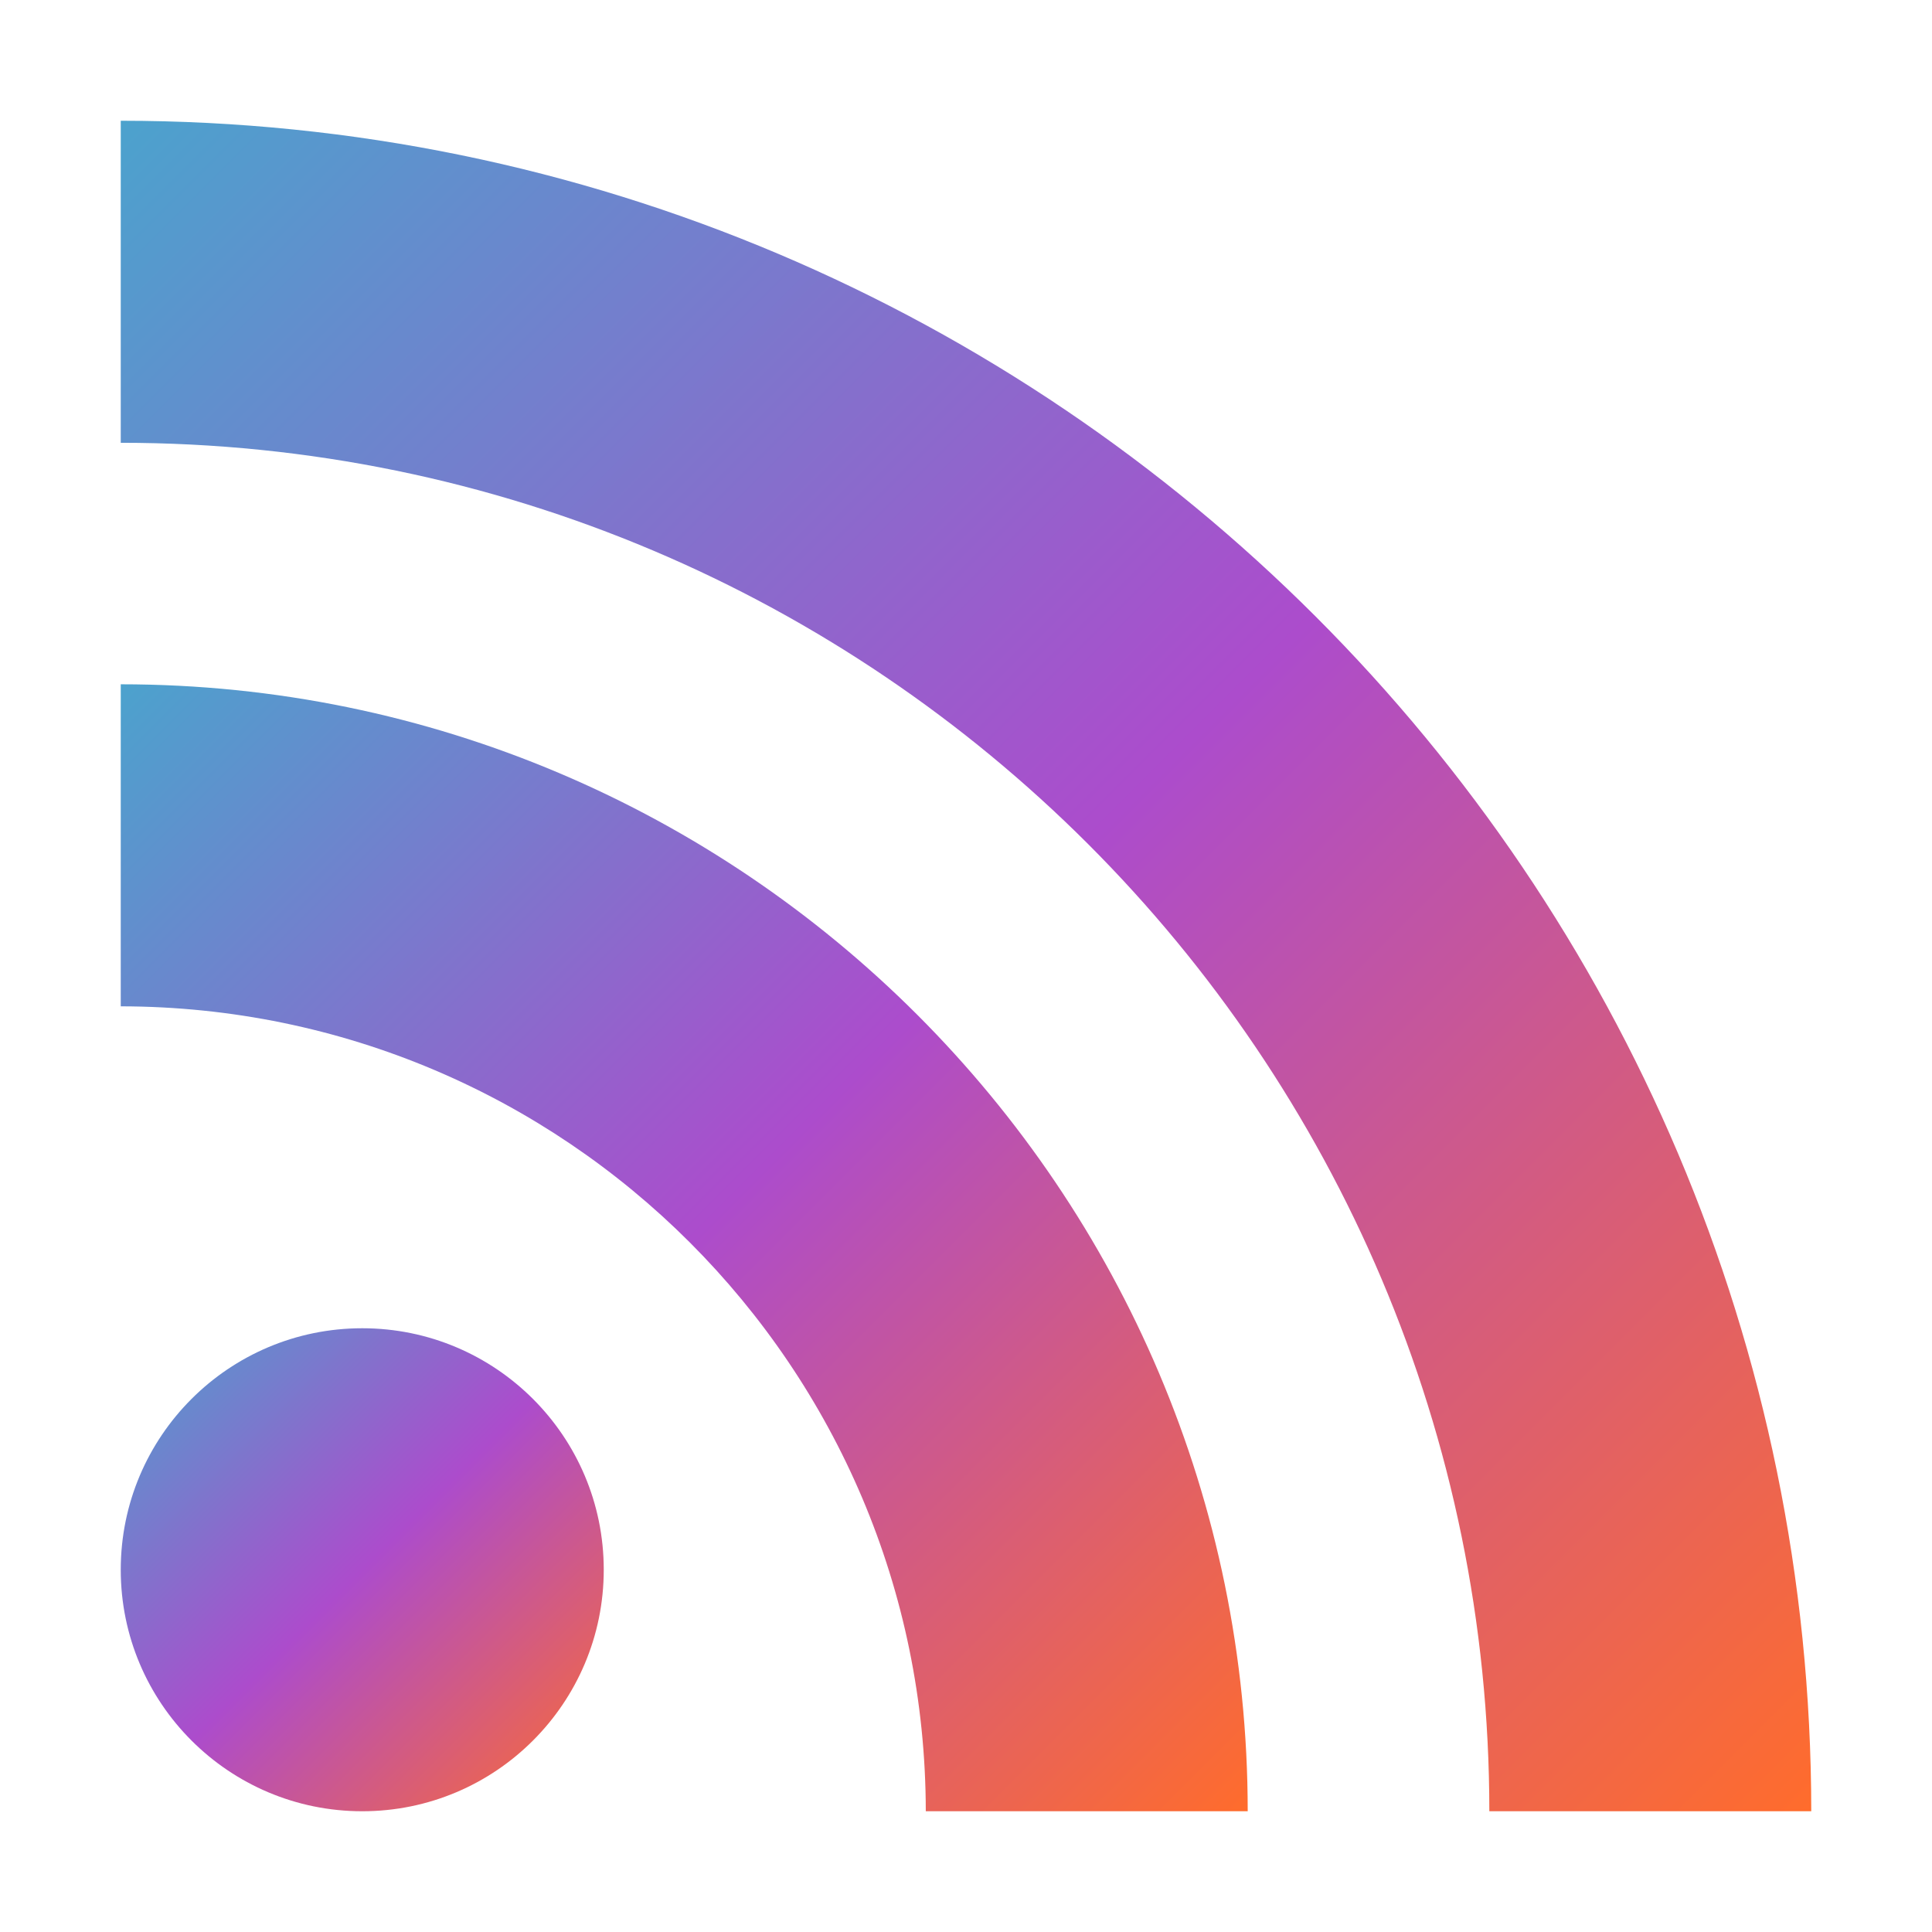
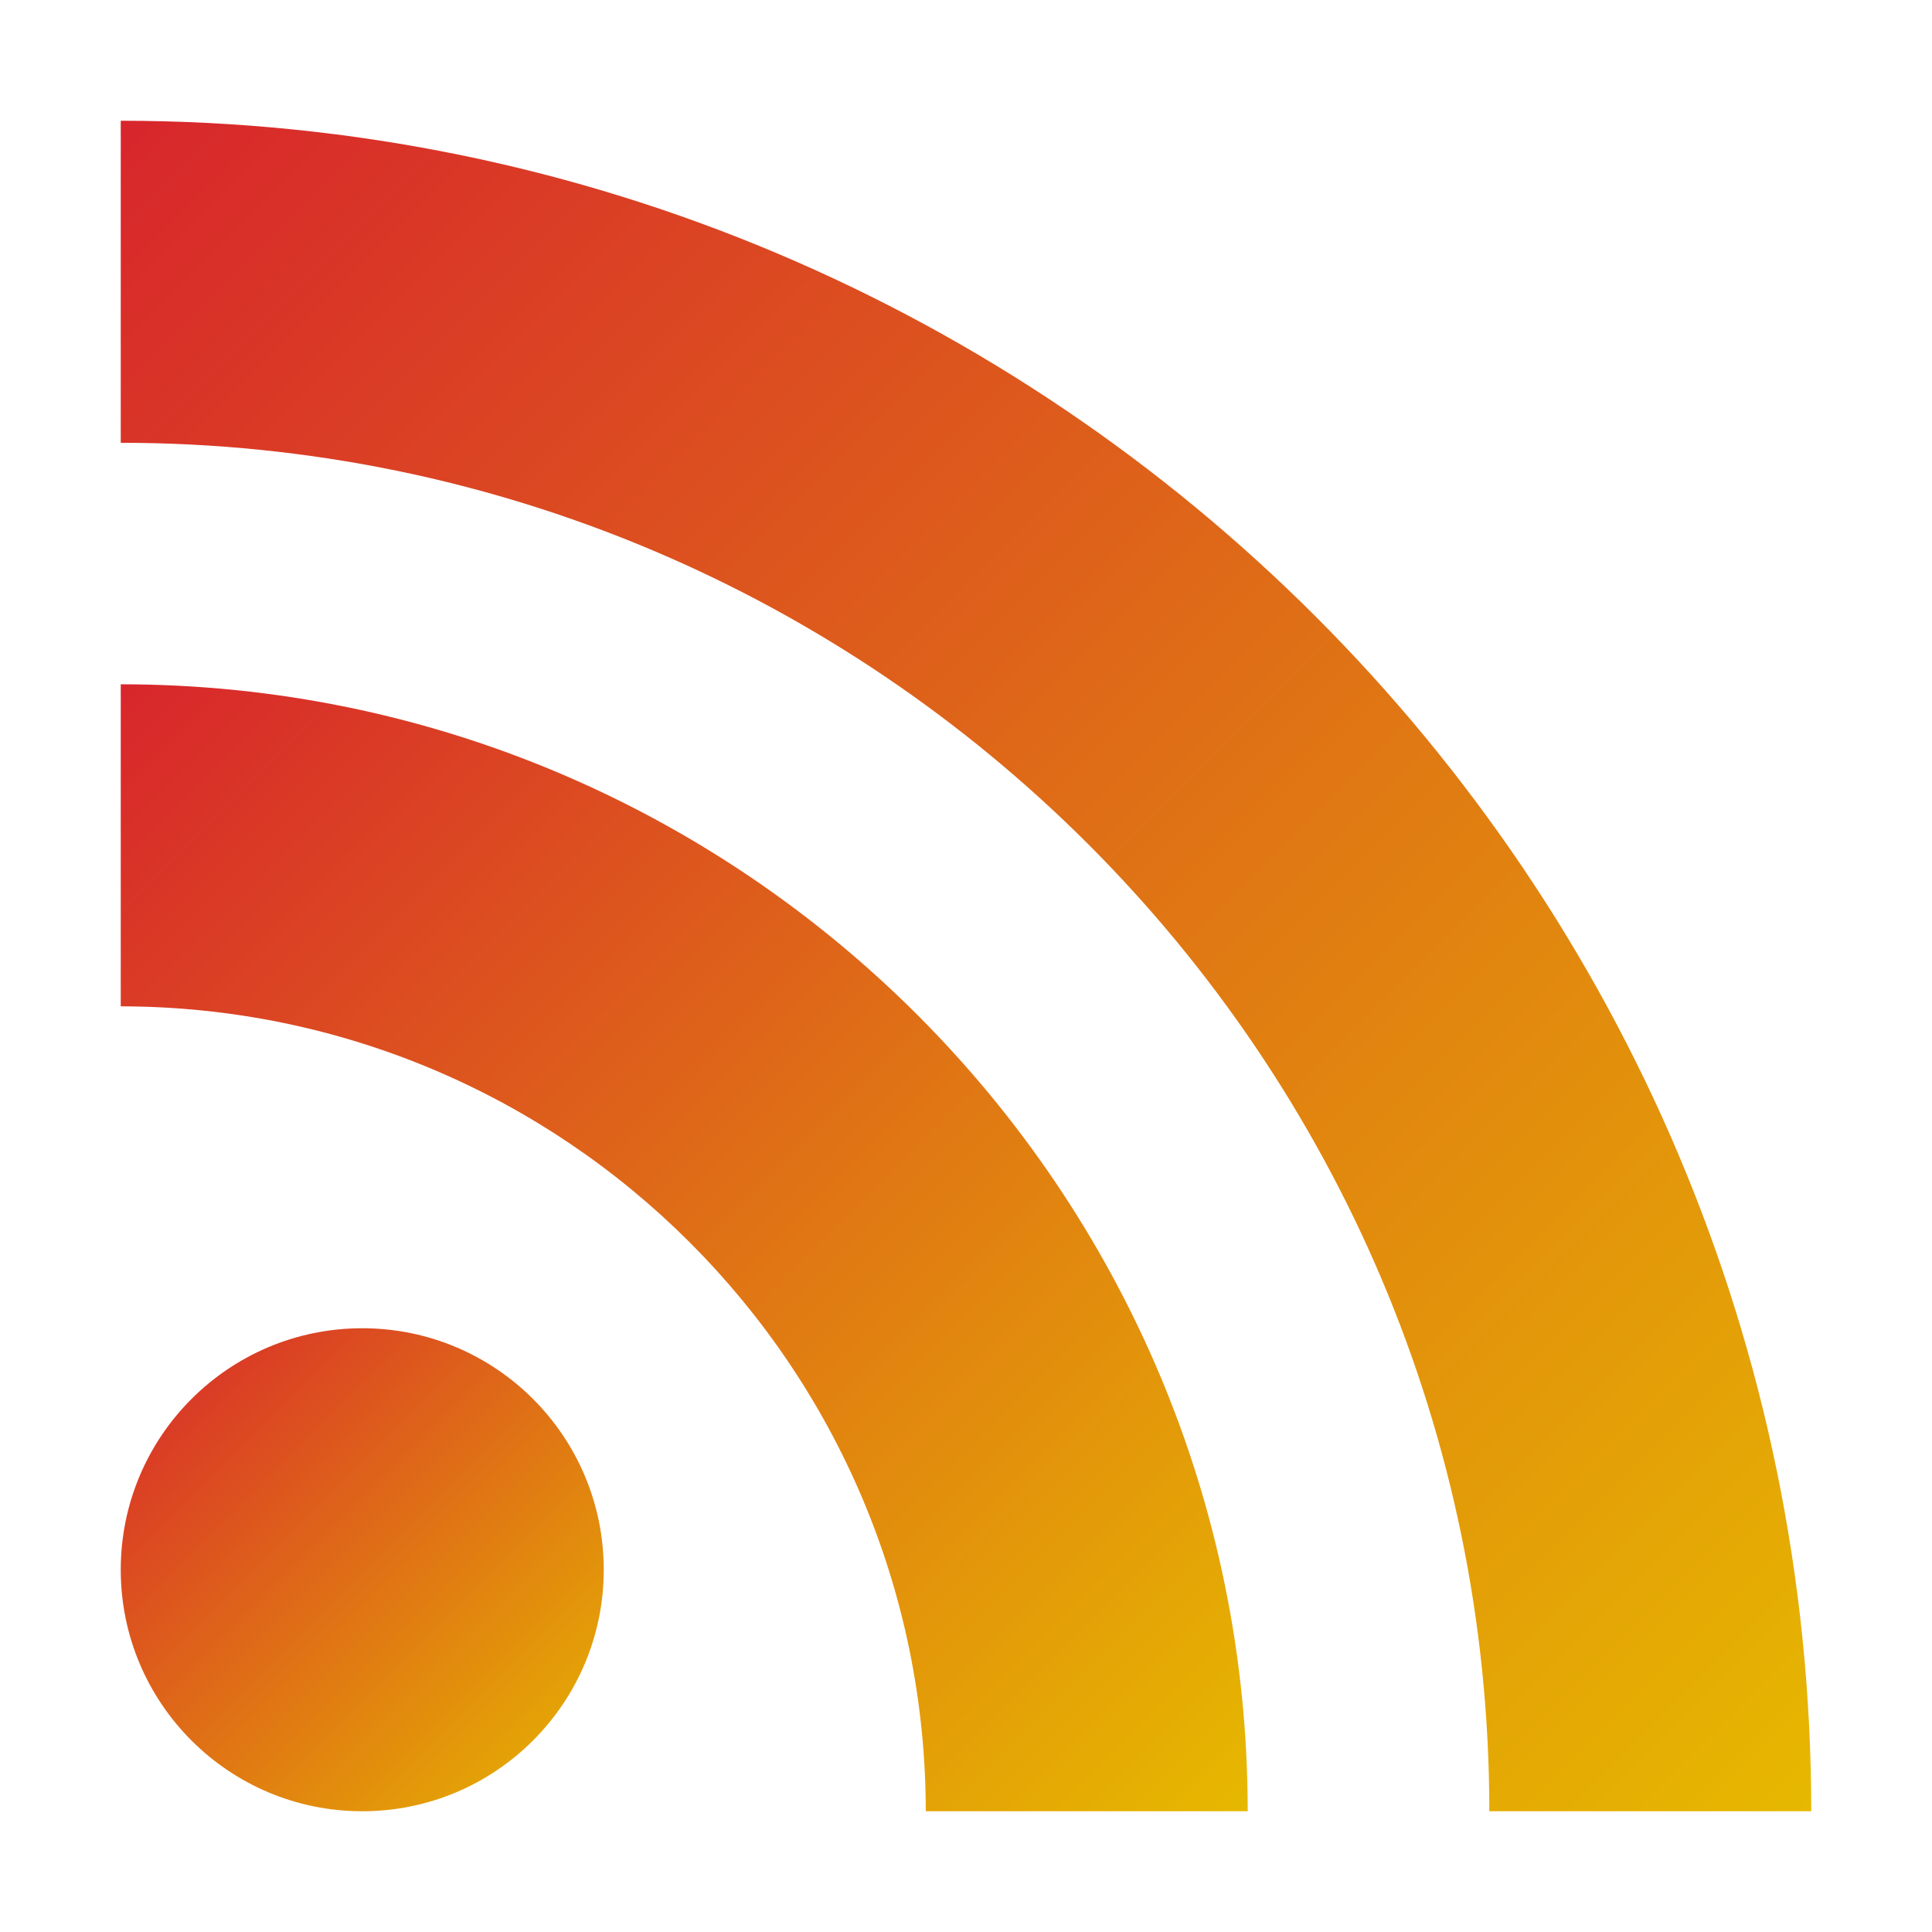
<svg xmlns="http://www.w3.org/2000/svg" viewBox="0 0 16 16" id="rss" width="30px" height="30px">
  <g fill="url(#grad1)">
    <linearGradient id="grad1" x1="0%" y1="0%" x2="100%" y2="100%">
-       <stop offset="0%" style="stop-color: #4ca2cd; stop-opacity: 1" />
-       <stop offset="50%" style="stop-color: #ac4ccc; stop-opacity: 1" />
-       <stop offset="100%" style="stop-color: #ff6c2c; stop-opacity: 1" />
+       <stop offset="0%" style="stop-color: #D8262C; stop-opacity: 1" />
+       <stop offset="100%" style="stop-color: #E6B800; stop-opacity: 1" />
    </linearGradient>
    <circle cx="3" cy="13" r="2" />
    <path d="M1 5.667v2.667A6.674 6.674 0 0 1 7.667 15h2.666c0-5.146-4.187-9.333-9.333-9.333z" />
    <path d="M1 1v2.667C7.25 3.667 12.334 8.75 12.334 15H15C15 7.28 8.72 1 1 1z" />
  </g>
</svg>
